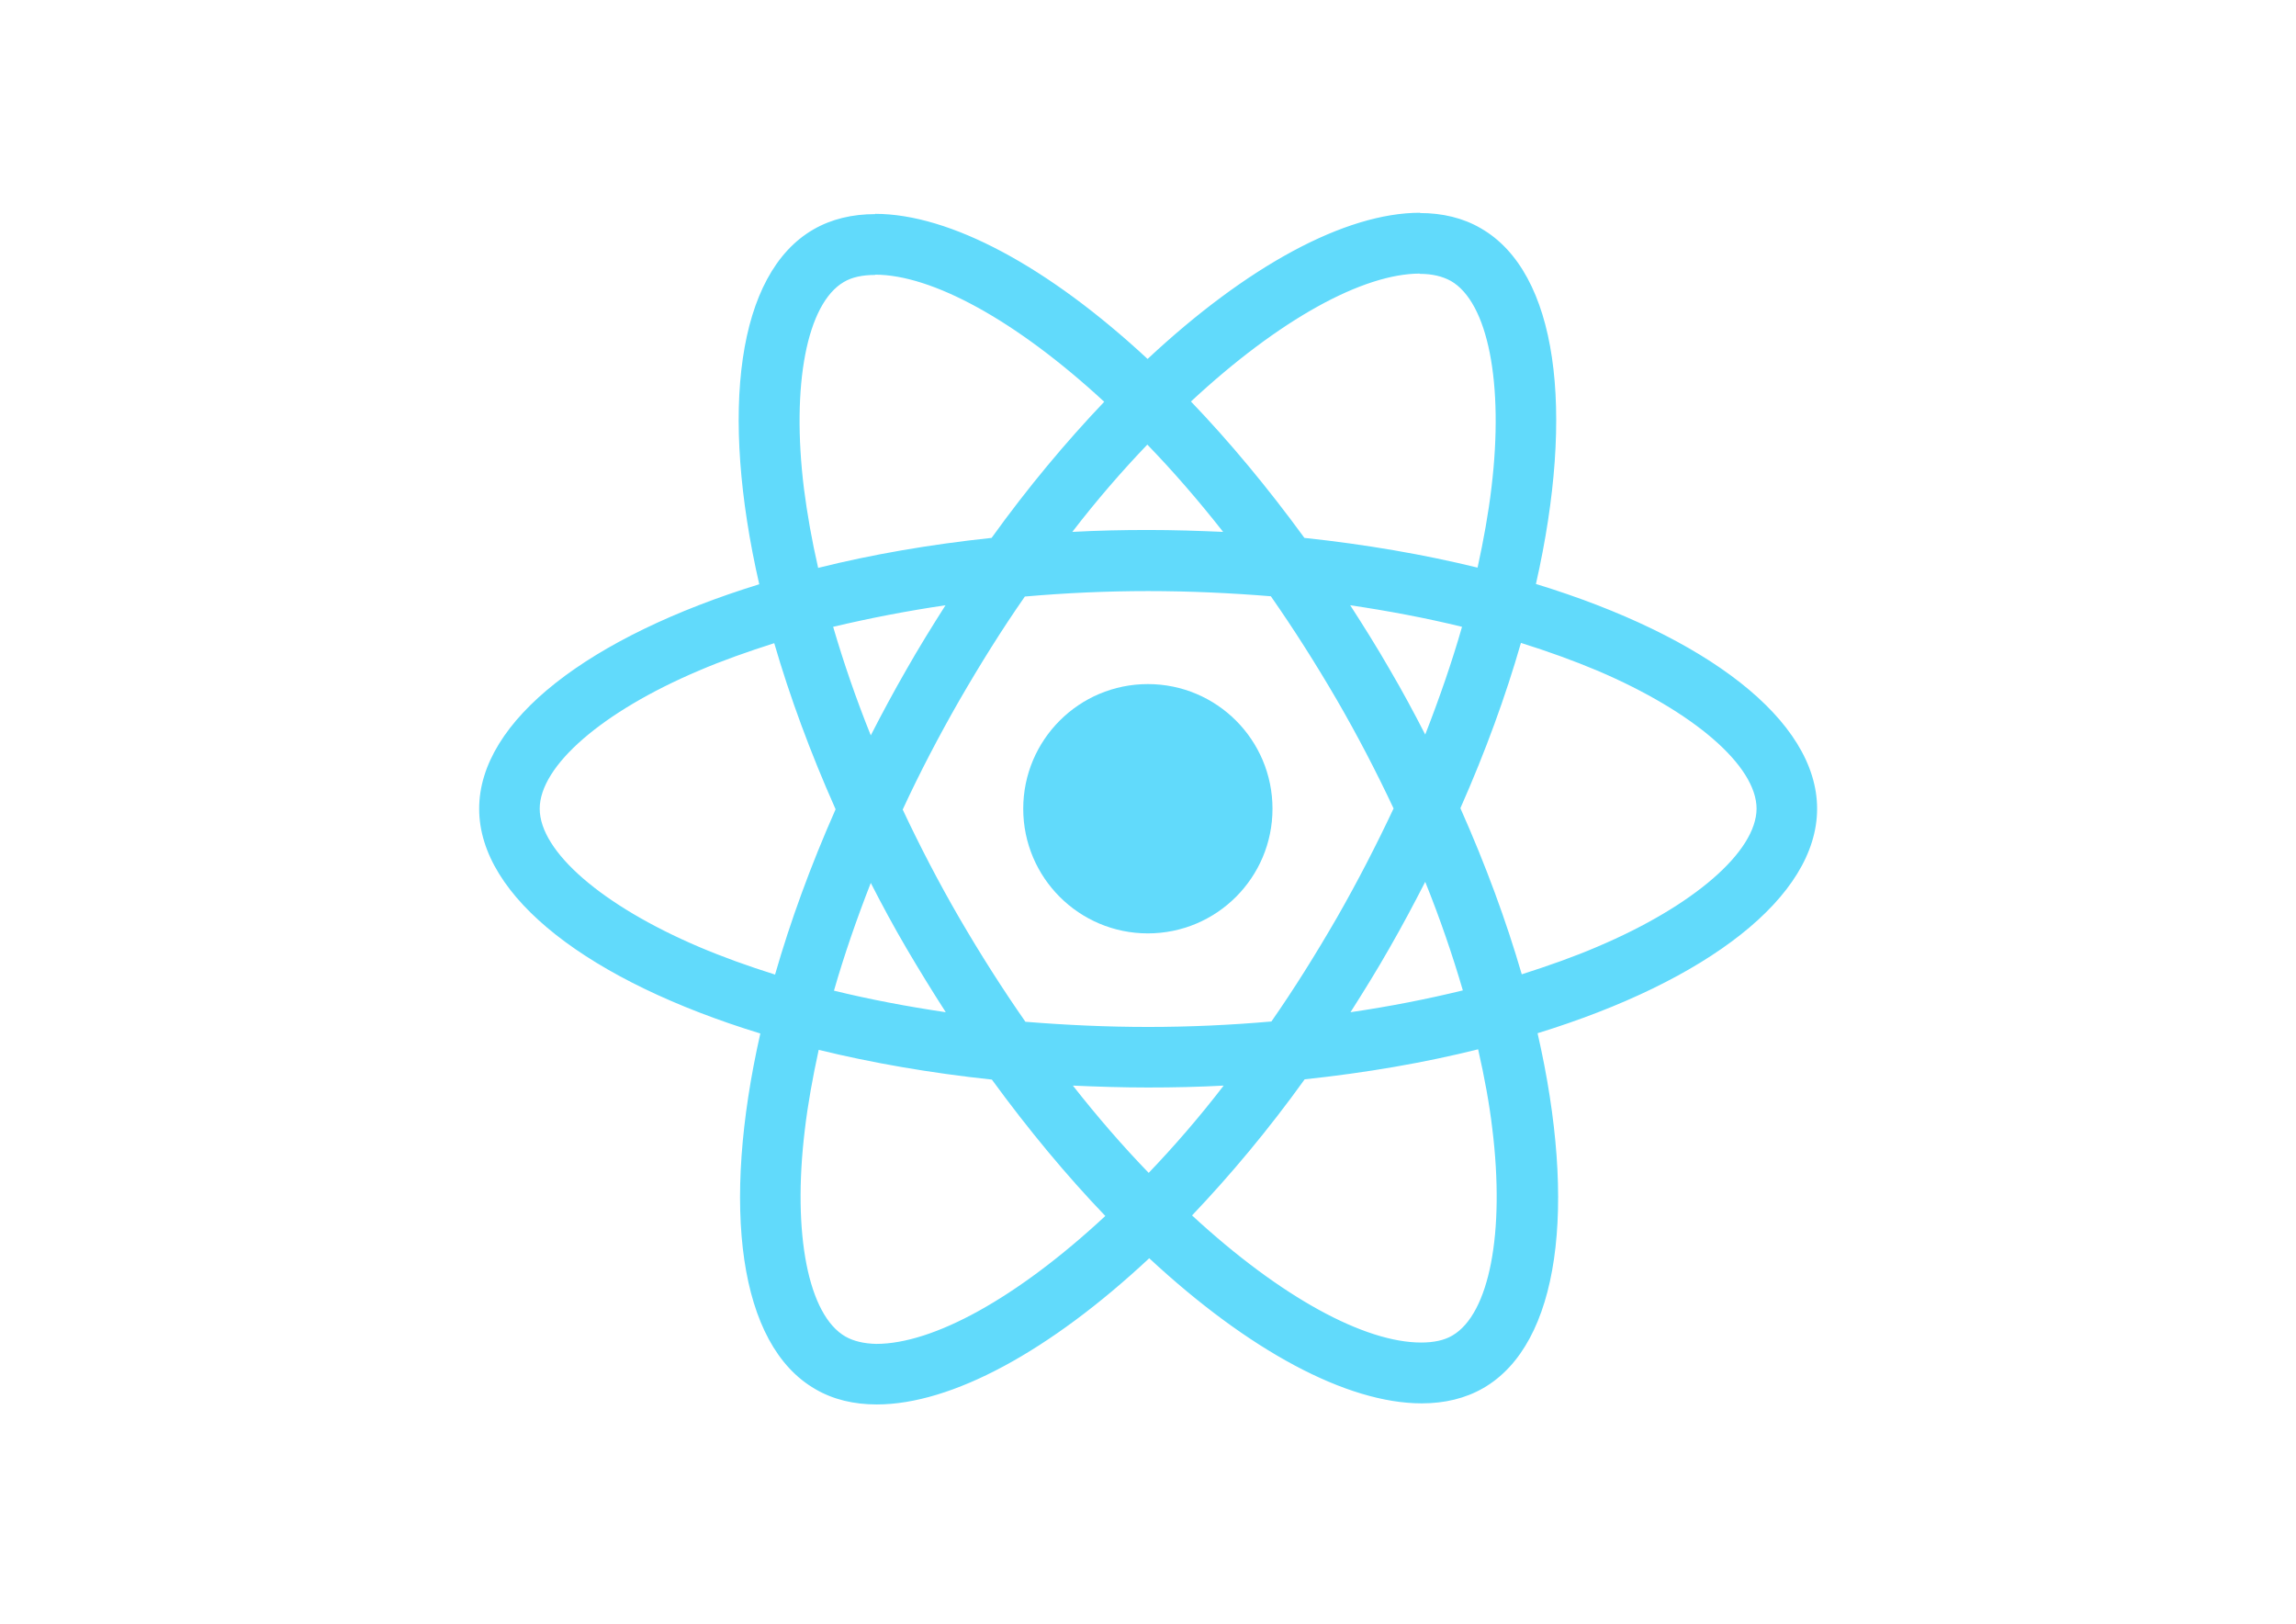
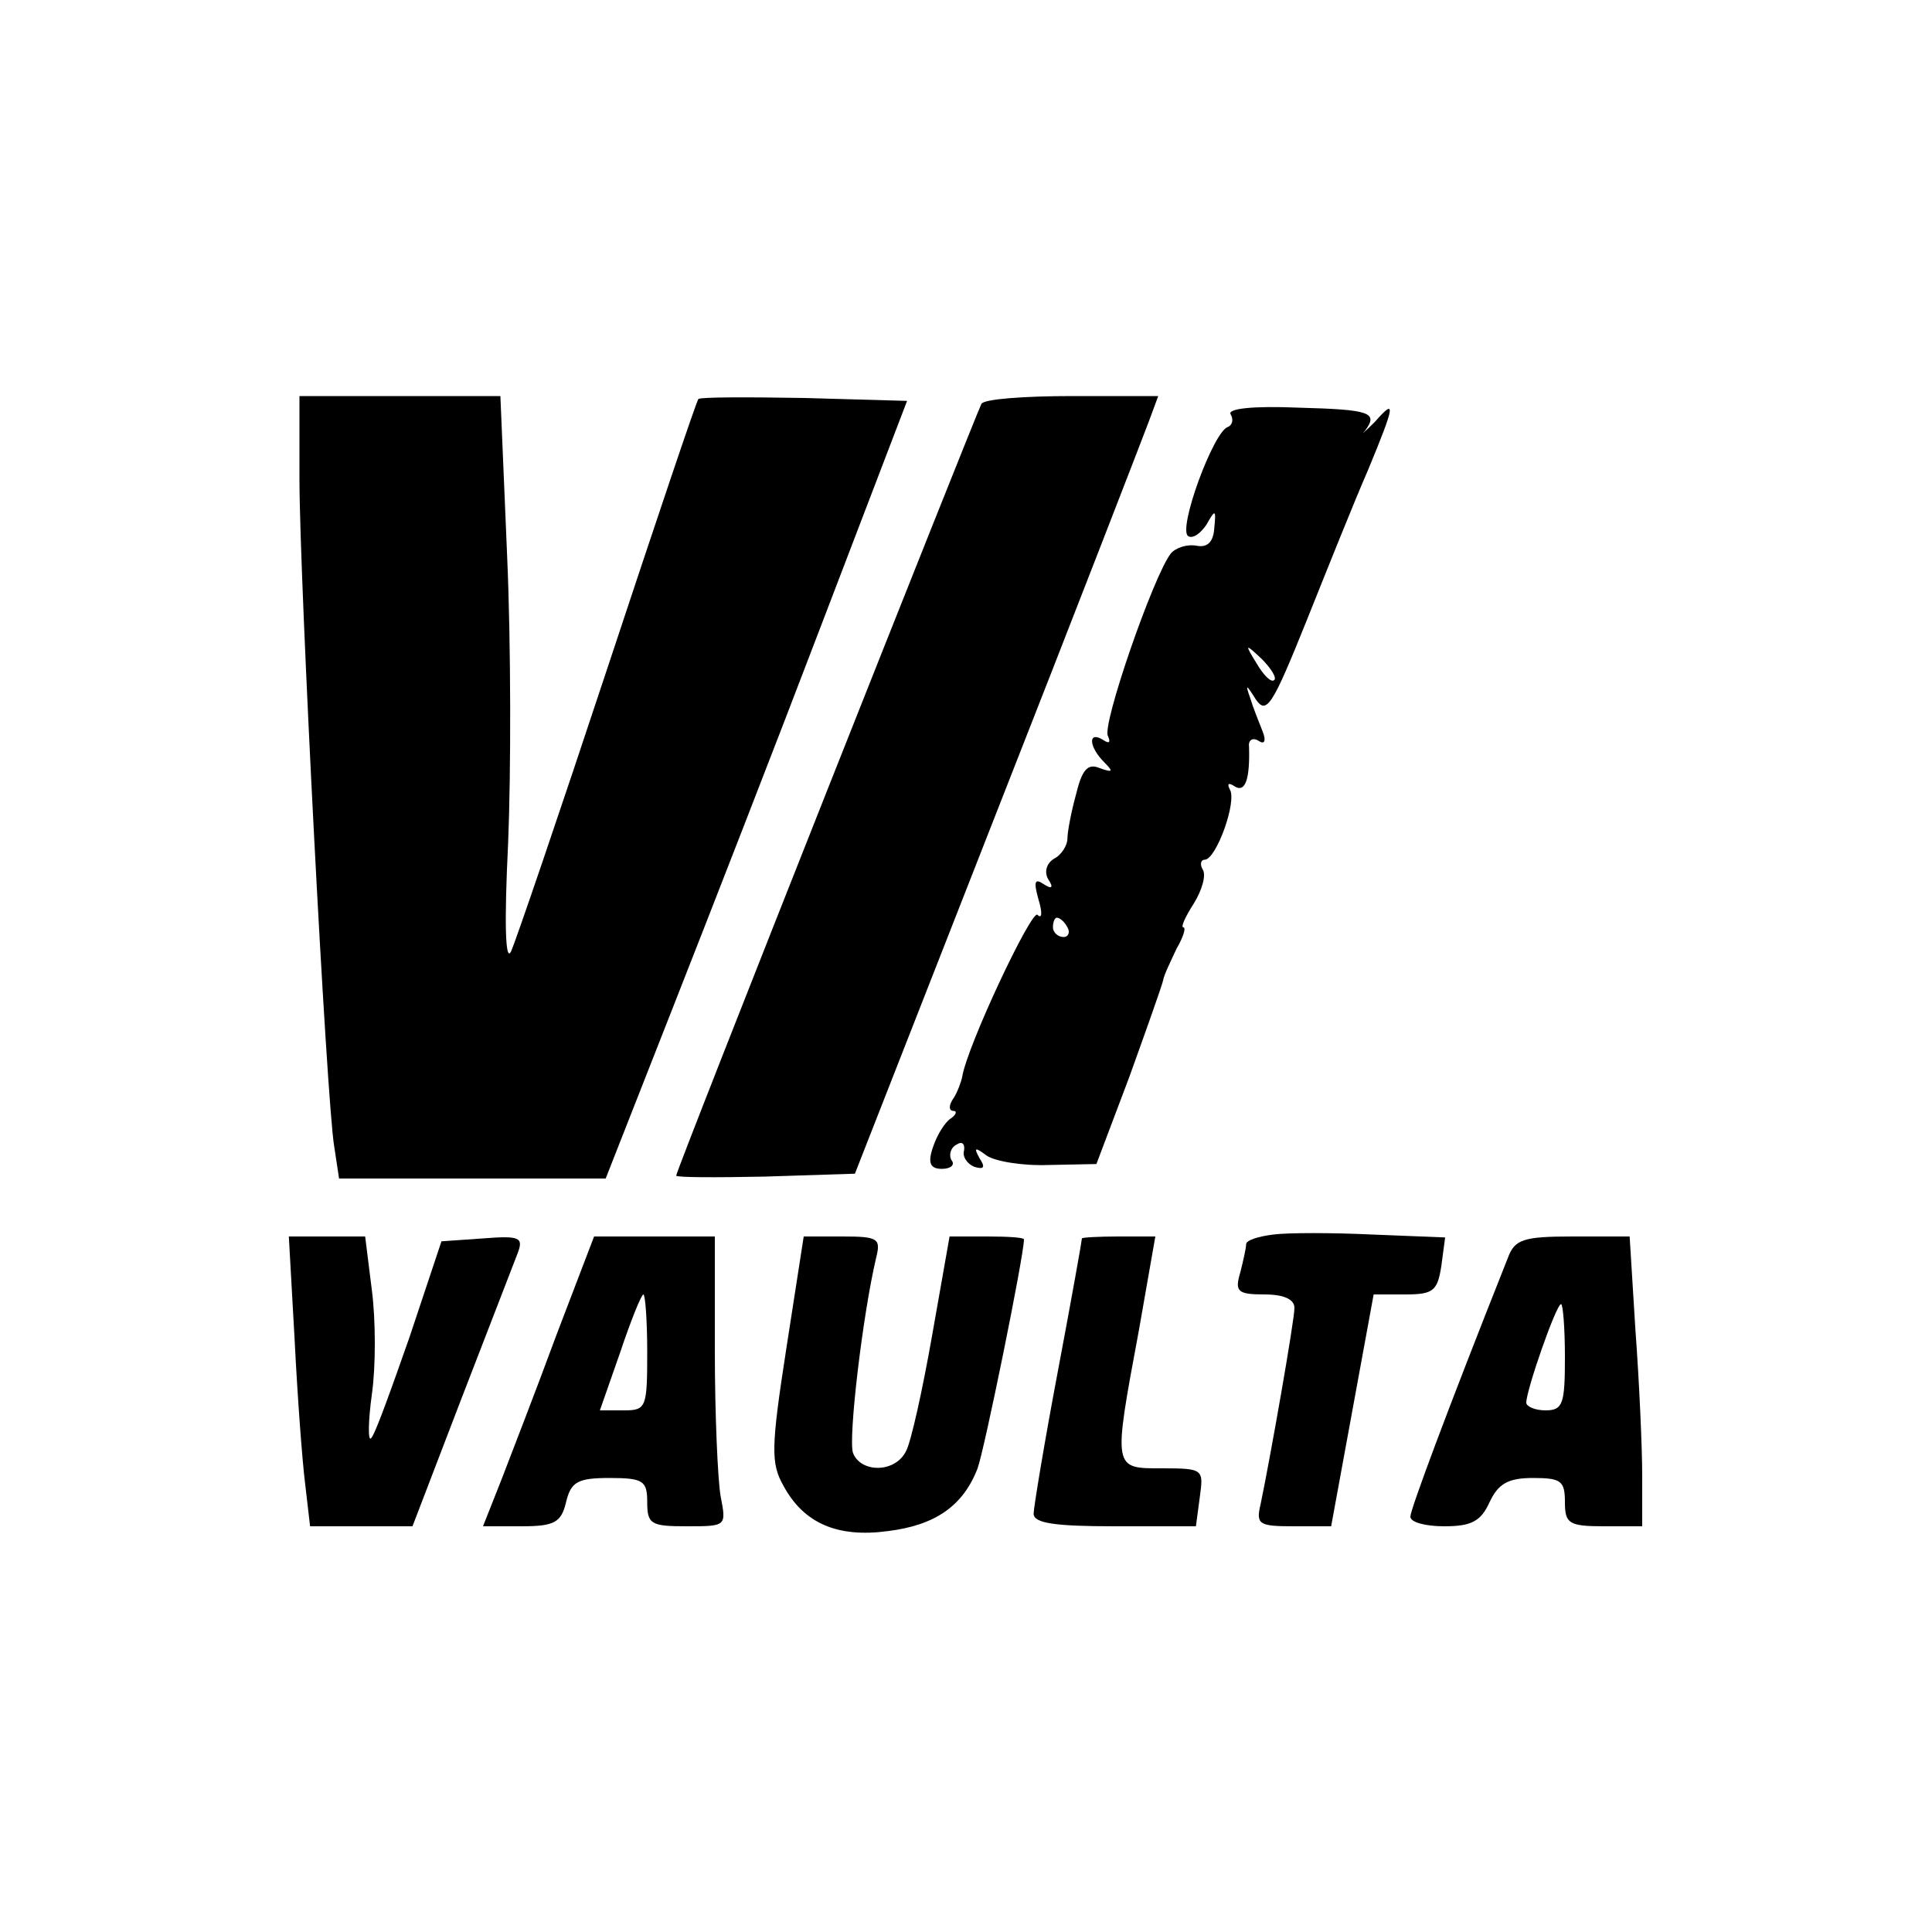
- <svg xmlns="http://www.w3.org/2000/svg" viewBox="0 0 841.9 595.3">
-   <g fill="#61DAFB">
-     <path d="M666.3 296.5c0-32.5-40.7-63.3-103.1-82.4 14.4-63.6 8-114.2-20.2-130.4-6.5-3.8-14.1-5.6-22.4-5.6v22.3c4.6 0 8.3.9 11.4 2.6 13.6 7.8 19.5 37.5 14.9 75.7-1.1 9.4-2.9 19.3-5.1 29.4-19.6-4.8-41-8.5-63.5-10.9-13.5-18.5-27.5-35.3-41.6-50 32.6-30.3 63.2-46.9 84-46.9V78c-27.5 0-63.5 19.6-99.9 53.6-36.4-33.8-72.4-53.2-99.9-53.2v22.3c20.7 0 51.4 16.5 84 46.6-14 14.7-28 31.4-41.3 49.9-22.6 2.4-44 6.1-63.6 11-2.3-10-4-19.7-5.2-29-4.7-38.2 1.1-67.9 14.6-75.8 3-1.8 6.9-2.6 11.5-2.6V78.5c-8.4 0-16 1.8-22.6 5.6-28.1 16.2-34.4 66.7-19.9 130.1-62.2 19.2-102.7 49.9-102.7 82.3 0 32.5 40.7 63.3 103.1 82.4-14.4 63.6-8 114.2 20.2 130.4 6.5 3.8 14.1 5.6 22.5 5.6 27.5 0 63.5-19.6 99.9-53.6 36.4 33.8 72.4 53.2 99.9 53.2 8.4 0 16-1.8 22.6-5.6 28.1-16.2 34.4-66.7 19.9-130.1 62-19.1 102.5-49.9 102.5-82.3zm-130.2-66.7c-3.7 12.9-8.3 26.2-13.5 39.5-4.1-8-8.4-16-13.1-24-4.6-8-9.5-15.8-14.4-23.4 14.2 2.1 27.9 4.7 41 7.9zm-45.8 106.5c-7.8 13.5-15.8 26.3-24.1 38.2-14.9 1.3-30 2-45.2 2-15.1 0-30.2-.7-45-1.9-8.3-11.9-16.4-24.6-24.2-38-7.6-13.1-14.5-26.4-20.8-39.8 6.2-13.4 13.2-26.8 20.7-39.9 7.8-13.5 15.8-26.3 24.1-38.2 14.9-1.3 30-2 45.2-2 15.1 0 30.2.7 45 1.9 8.3 11.9 16.4 24.6 24.2 38 7.6 13.1 14.5 26.4 20.8 39.8-6.3 13.4-13.2 26.8-20.7 39.9zm32.3-13c5.4 13.4 10 26.8 13.8 39.8-13.1 3.2-26.9 5.9-41.2 8 4.9-7.7 9.8-15.6 14.4-23.7 4.6-8 8.9-16.1 13-24.1zM421.2 430c-9.3-9.6-18.6-20.3-27.8-32 9 .4 18.2.7 27.5.7 9.4 0 18.7-.2 27.8-.7-9 11.7-18.3 22.4-27.5 32zm-74.4-58.9c-14.2-2.1-27.9-4.7-41-7.9 3.7-12.9 8.3-26.2 13.5-39.5 4.1 8 8.4 16 13.1 24 4.7 8 9.5 15.8 14.4 23.4zM420.7 163c9.3 9.6 18.6 20.3 27.8 32-9-.4-18.2-.7-27.5-.7-9.4 0-18.7.2-27.8.7 9-11.7 18.3-22.4 27.5-32zm-74 58.9c-4.9 7.7-9.8 15.6-14.4 23.7-4.6 8-8.9 16-13 24-5.4-13.4-10-26.8-13.8-39.8 13.1-3.1 26.9-5.8 41.2-7.9zm-90.5 125.2c-35.4-15.1-58.3-34.9-58.3-50.6 0-15.7 22.9-35.6 58.3-50.6 8.6-3.7 18-7 27.7-10.1 5.7 19.6 13.2 40 22.5 60.9-9.2 20.8-16.6 41.1-22.2 60.6-9.9-3.1-19.3-6.5-28-10.2zM310 490c-13.6-7.8-19.5-37.5-14.9-75.7 1.1-9.4 2.9-19.3 5.1-29.4 19.6 4.8 41 8.5 63.5 10.9 13.5 18.5 27.5 35.3 41.6 50-32.6 30.3-63.2 46.9-84 46.9-4.5-.1-8.3-1-11.3-2.7zm237.2-76.2c4.7 38.2-1.1 67.9-14.6 75.8-3 1.8-6.9 2.6-11.5 2.6-20.7 0-51.4-16.5-84-46.6 14-14.7 28-31.4 41.3-49.9 22.6-2.4 44-6.1 63.6-11 2.3 10.1 4.1 19.8 5.2 29.1zm38.5-66.7c-8.6 3.7-18 7-27.7 10.1-5.7-19.6-13.2-40-22.5-60.9 9.2-20.8 16.6-41.1 22.2-60.6 9.9 3.1 19.3 6.5 28.1 10.2 35.4 15.1 58.3 34.9 58.3 50.6-.1 15.7-23 35.6-58.4 50.6zM320.8 78.4z" />
-     <circle cx="420.9" cy="296.5" r="45.7" />
-     <path d="M520.5 78.1z" />
+ <svg xmlns="http://www.w3.org/2000/svg" version="1.0" width="200pt" height="200pt" viewBox="0 0 200 200" preserveAspectRatio="xMidYMid meet">
+   <g transform="translate(0,200) scale(0.1,-0.1)" fill="#000000" stroke="none">
+     <path d="M310 1504 c0 -103 28 -645 36 -691 l5 -33 138 0 138 0 68 173 c37 94 108 276 156 402 l88 230 -106 3 c-58 1 -107 1 -110 -1 -2 -2 -44 -127 -94 -278 -50 -151 -95 -283 -100 -294 -6 -12 -7 31 -3 112 3 73 3 206 -1 297 l-7 166 -104 0 -104 0 0 -86z" />
+     <path d="M1016 1582 c-5 -9 -316 -793 -316 -799 0 -2 42 -2 92 -1 l93 3 147 375 c81 206 151 387 157 403 l10 27 -89 0 c-49 0 -91 -3 -94 -8z" />
+     <path d="M1274 1571 c3 -5 2 -11 -3 -13 -15 -5 -52 -106 -41 -113 5 -3 13 3 19 12 9 16 10 16 8 -4 -1 -14 -7 -20 -18 -18 -10 2 -22 -2 -27 -8 -18 -23 -72 -179 -65 -189 3 -7 1 -8 -5 -4 -16 10 -15 -7 1 -23 10 -10 9 -11 -5 -6 -12 5 -18 -2 -24 -27 -5 -18 -9 -39 -9 -46 0 -7 -6 -17 -14 -21 -8 -5 -10 -14 -6 -21 6 -9 4 -11 -5 -5 -9 6 -10 2 -5 -16 4 -13 4 -21 -1 -16 -6 6 -73 -136 -78 -168 -1 -5 -5 -16 -9 -22 -5 -7 -5 -13 0 -13 4 0 3 -4 -3 -8 -6 -4 -14 -17 -18 -29 -6 -17 -3 -23 9 -23 9 0 14 4 10 9 -3 5 -1 13 5 16 6 4 9 1 8 -6 -2 -6 3 -14 11 -17 10 -3 11 0 5 9 -6 11 -5 12 7 3 8 -6 37 -11 64 -10 l50 1 34 90 c18 50 34 95 35 100 1 6 8 20 14 33 7 12 10 22 7 22 -3 0 2 11 11 25 8 13 13 29 9 35 -3 5 -2 10 2 10 12 0 34 61 26 73 -3 6 -1 7 5 3 11 -7 16 7 15 41 -1 7 4 10 10 6 6 -4 8 0 4 10 -4 10 -10 25 -13 35 -5 14 -4 14 6 -2 11 -16 17 -7 52 80 22 55 50 125 64 157 29 70 29 75 7 50 -10 -10 -15 -14 -10 -9 14 19 6 22 -69 24 -47 2 -74 -1 -70 -7z m45 -275 c-3 -3 -11 5 -18 17 -13 21 -12 21 5 5 10 -10 16 -20 13 -22z m-214 -256 c3 -5 1 -10 -4 -10 -6 0 -11 5 -11 10 0 6 2 10 4 10 3 0 8 -4 11 -10z" />
+     <path d="M1318 722 c-16 -2 -28 -6 -28 -10 0 -4 -3 -17 -6 -29 -6 -20 -3 -23 25 -23 20 0 31 -5 31 -14 0 -13 -25 -155 -35 -203 -5 -21 -2 -23 34 -23 l39 0 22 120 22 120 33 0 c29 0 33 4 37 29 l4 30 -75 3 c-42 2 -88 2 -103 0z" />
+     <path d="M305 613 c3 -60 8 -127 11 -150 l5 -43 53 0 53 0 51 133 c28 72 54 140 58 150 6 16 2 18 -36 15 l-43 -3 -33 -99 c-19 -54 -36 -102 -40 -105 -3 -3 -3 17 1 46 4 28 4 76 0 107 l-7 56 -39 0 -40 0 6 -107z" />
+     <path d="M576 618 c-21 -57 -47 -124 -57 -150 l-19 -48 40 0 c34 0 41 4 46 25 5 21 12 25 45 25 35 0 39 -3 39 -25 0 -23 4 -25 41 -25 41 0 41 0 35 31 -3 17 -6 85 -6 150 l0 119 -63 0 -62 0 -39 -102z m94 -18 c0 -57 -1 -60 -24 -60 l-25 0 21 60 c11 33 22 60 24 60 2 0 4 -27 4 -60z" />
+     <path d="M814 604 c-16 -103 -16 -119 -3 -142 21 -39 56 -54 108 -47 49 6 78 26 93 65 7 19 48 220 48 237 0 2 -17 3 -38 3 l-39 0 -18 -102 c-10 -57 -22 -111 -27 -120 -11 -23 -47 -23 -55 -2 -5 15 10 143 24 202 5 20 2 22 -35 22 l-40 0 -18 -116z" />
+     <path d="M1120 718 c0 -2 -11 -64 -25 -138 -14 -74 -25 -141 -25 -147 0 -10 23 -13 84 -13 l84 0 4 30 c4 29 4 30 -39 30 -51 0 -51 -2 -24 143 l17 97 -38 0 c-21 0 -38 -1 -38 -2z" />
+     <path d="M1561 698 c-64 -161 -101 -261 -101 -268 0 -6 16 -10 35 -10 28 0 38 5 47 25 9 19 19 25 45 25 29 0 33 -3 33 -25 0 -22 4 -25 40 -25 l40 0 0 53 c0 28 -3 96 -7 150 l-6 97 -59 0 c-51 0 -60 -3 -67 -22z m59 -103 c0 -48 -2 -55 -20 -55 -11 0 -20 4 -20 8 0 13 31 102 36 102 2 0 4 -25 4 -55z" />
  </g>
</svg>
